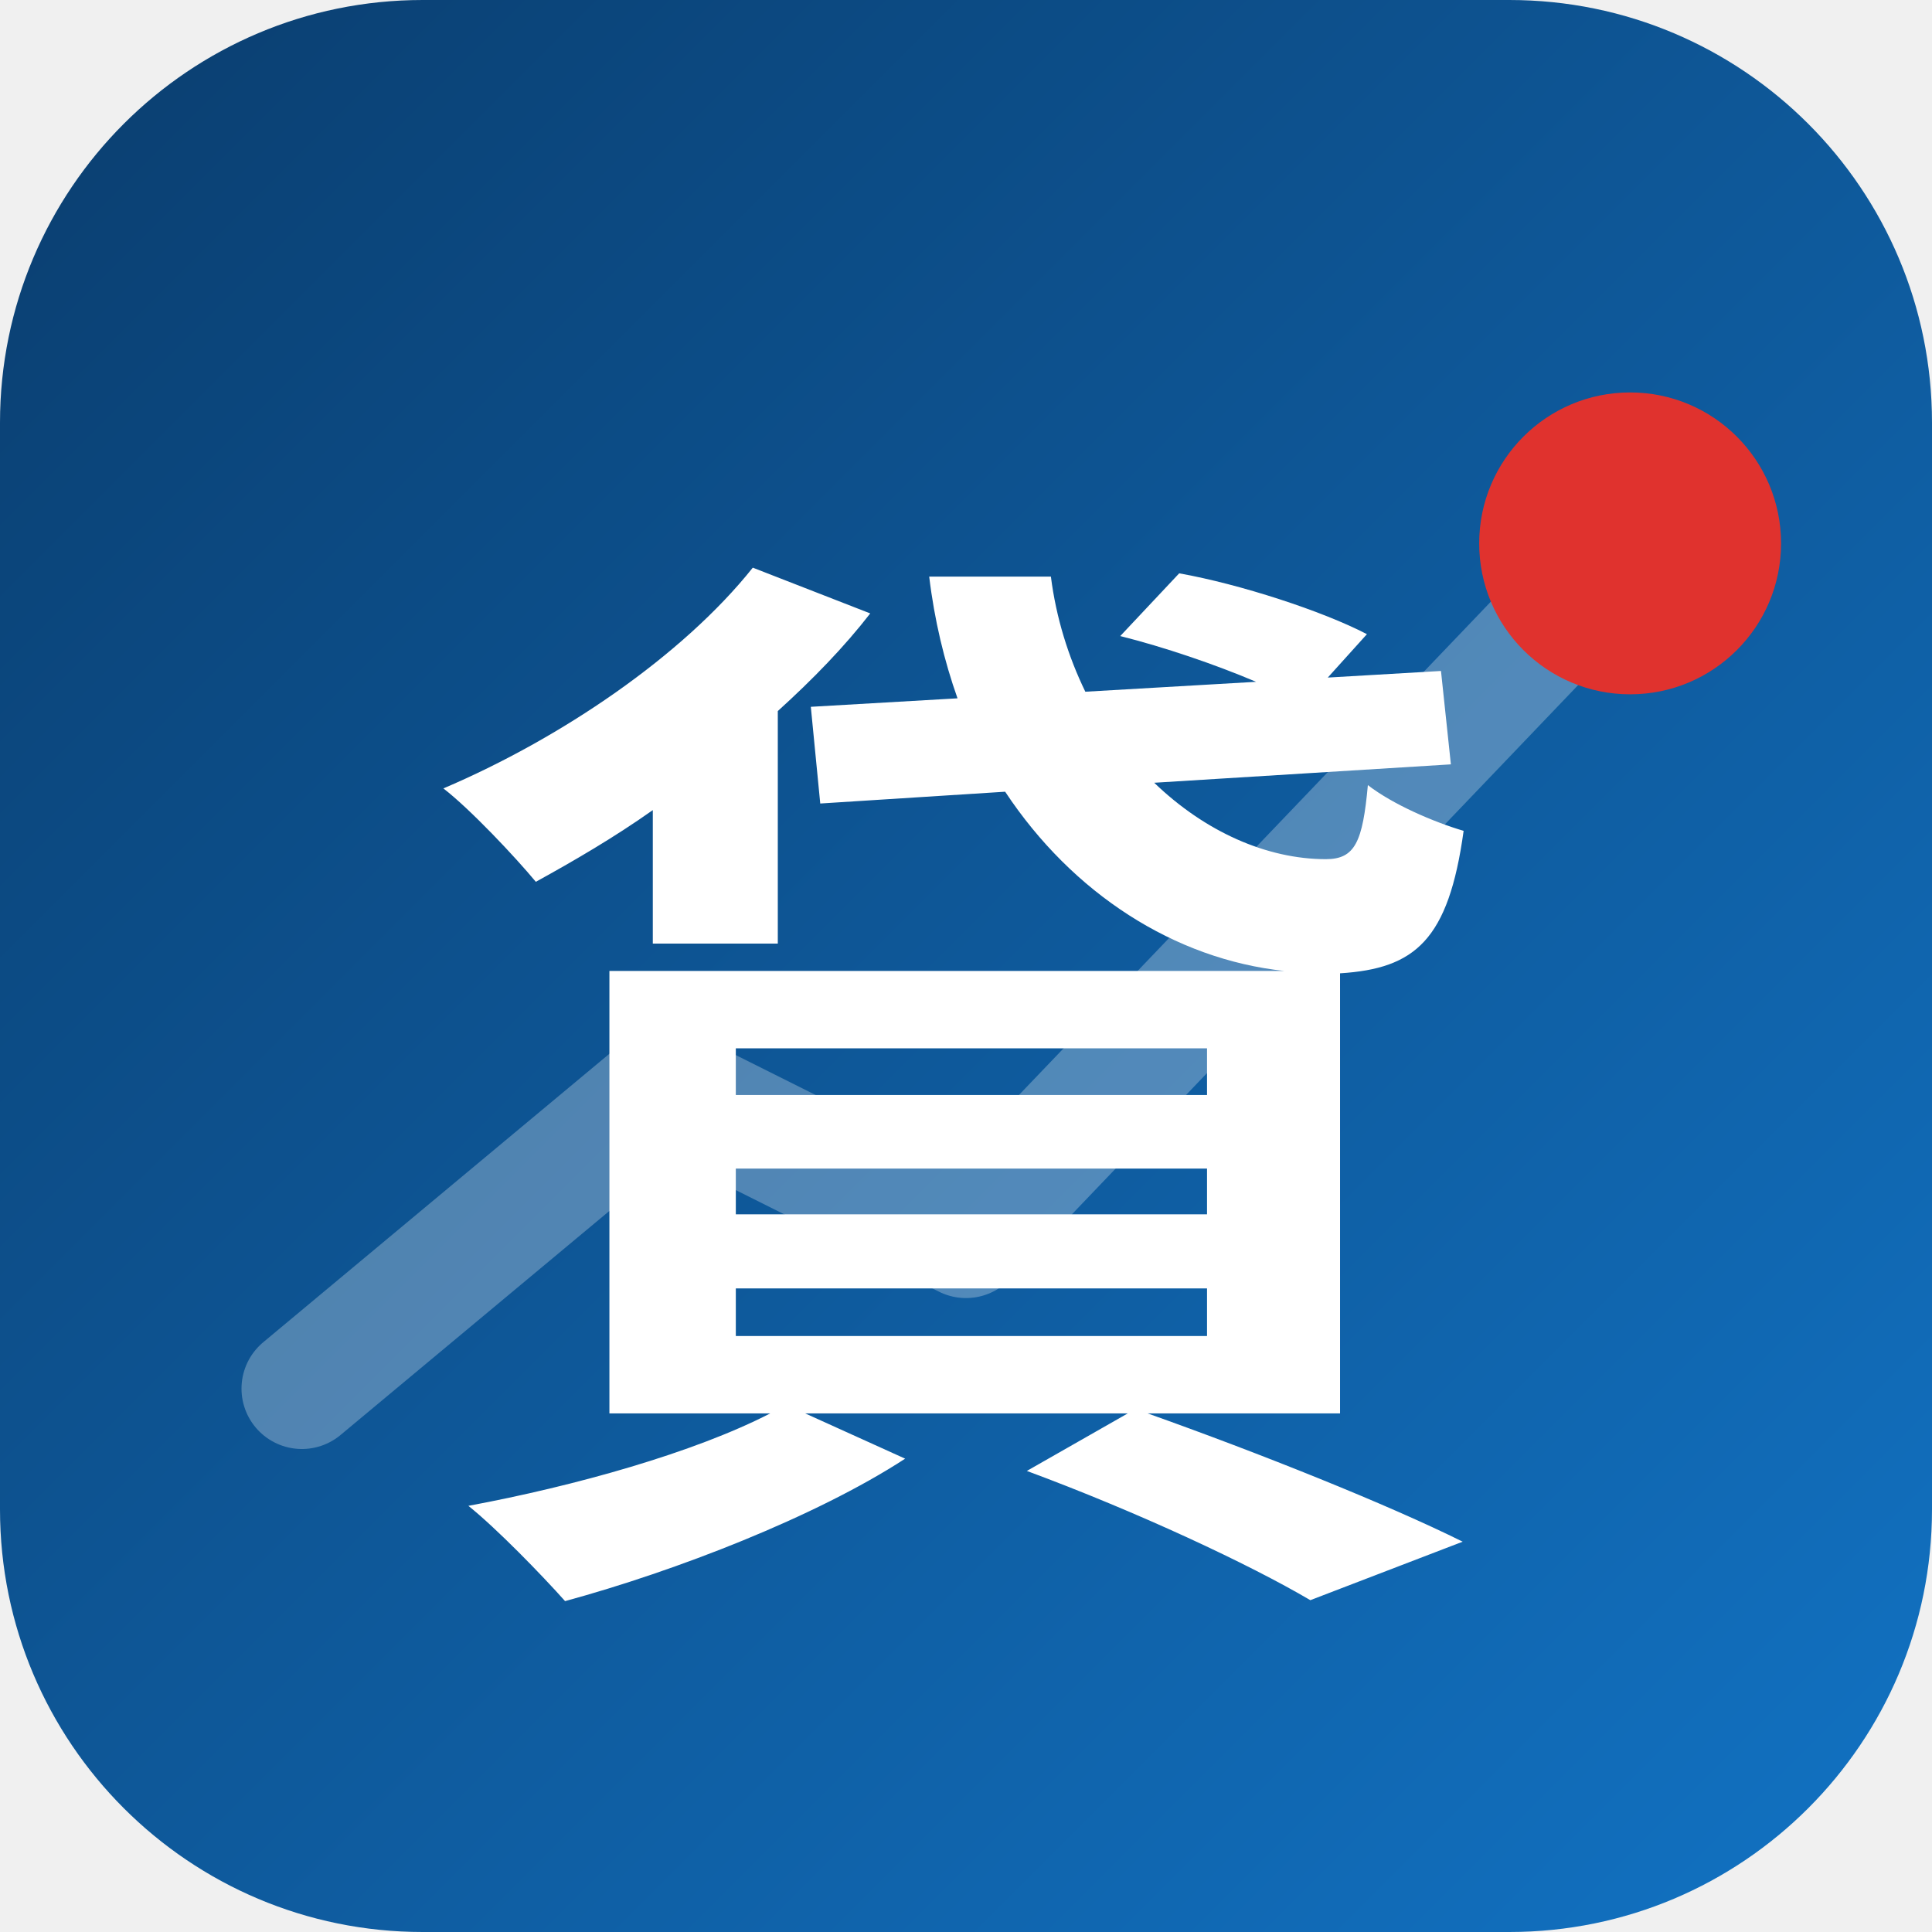
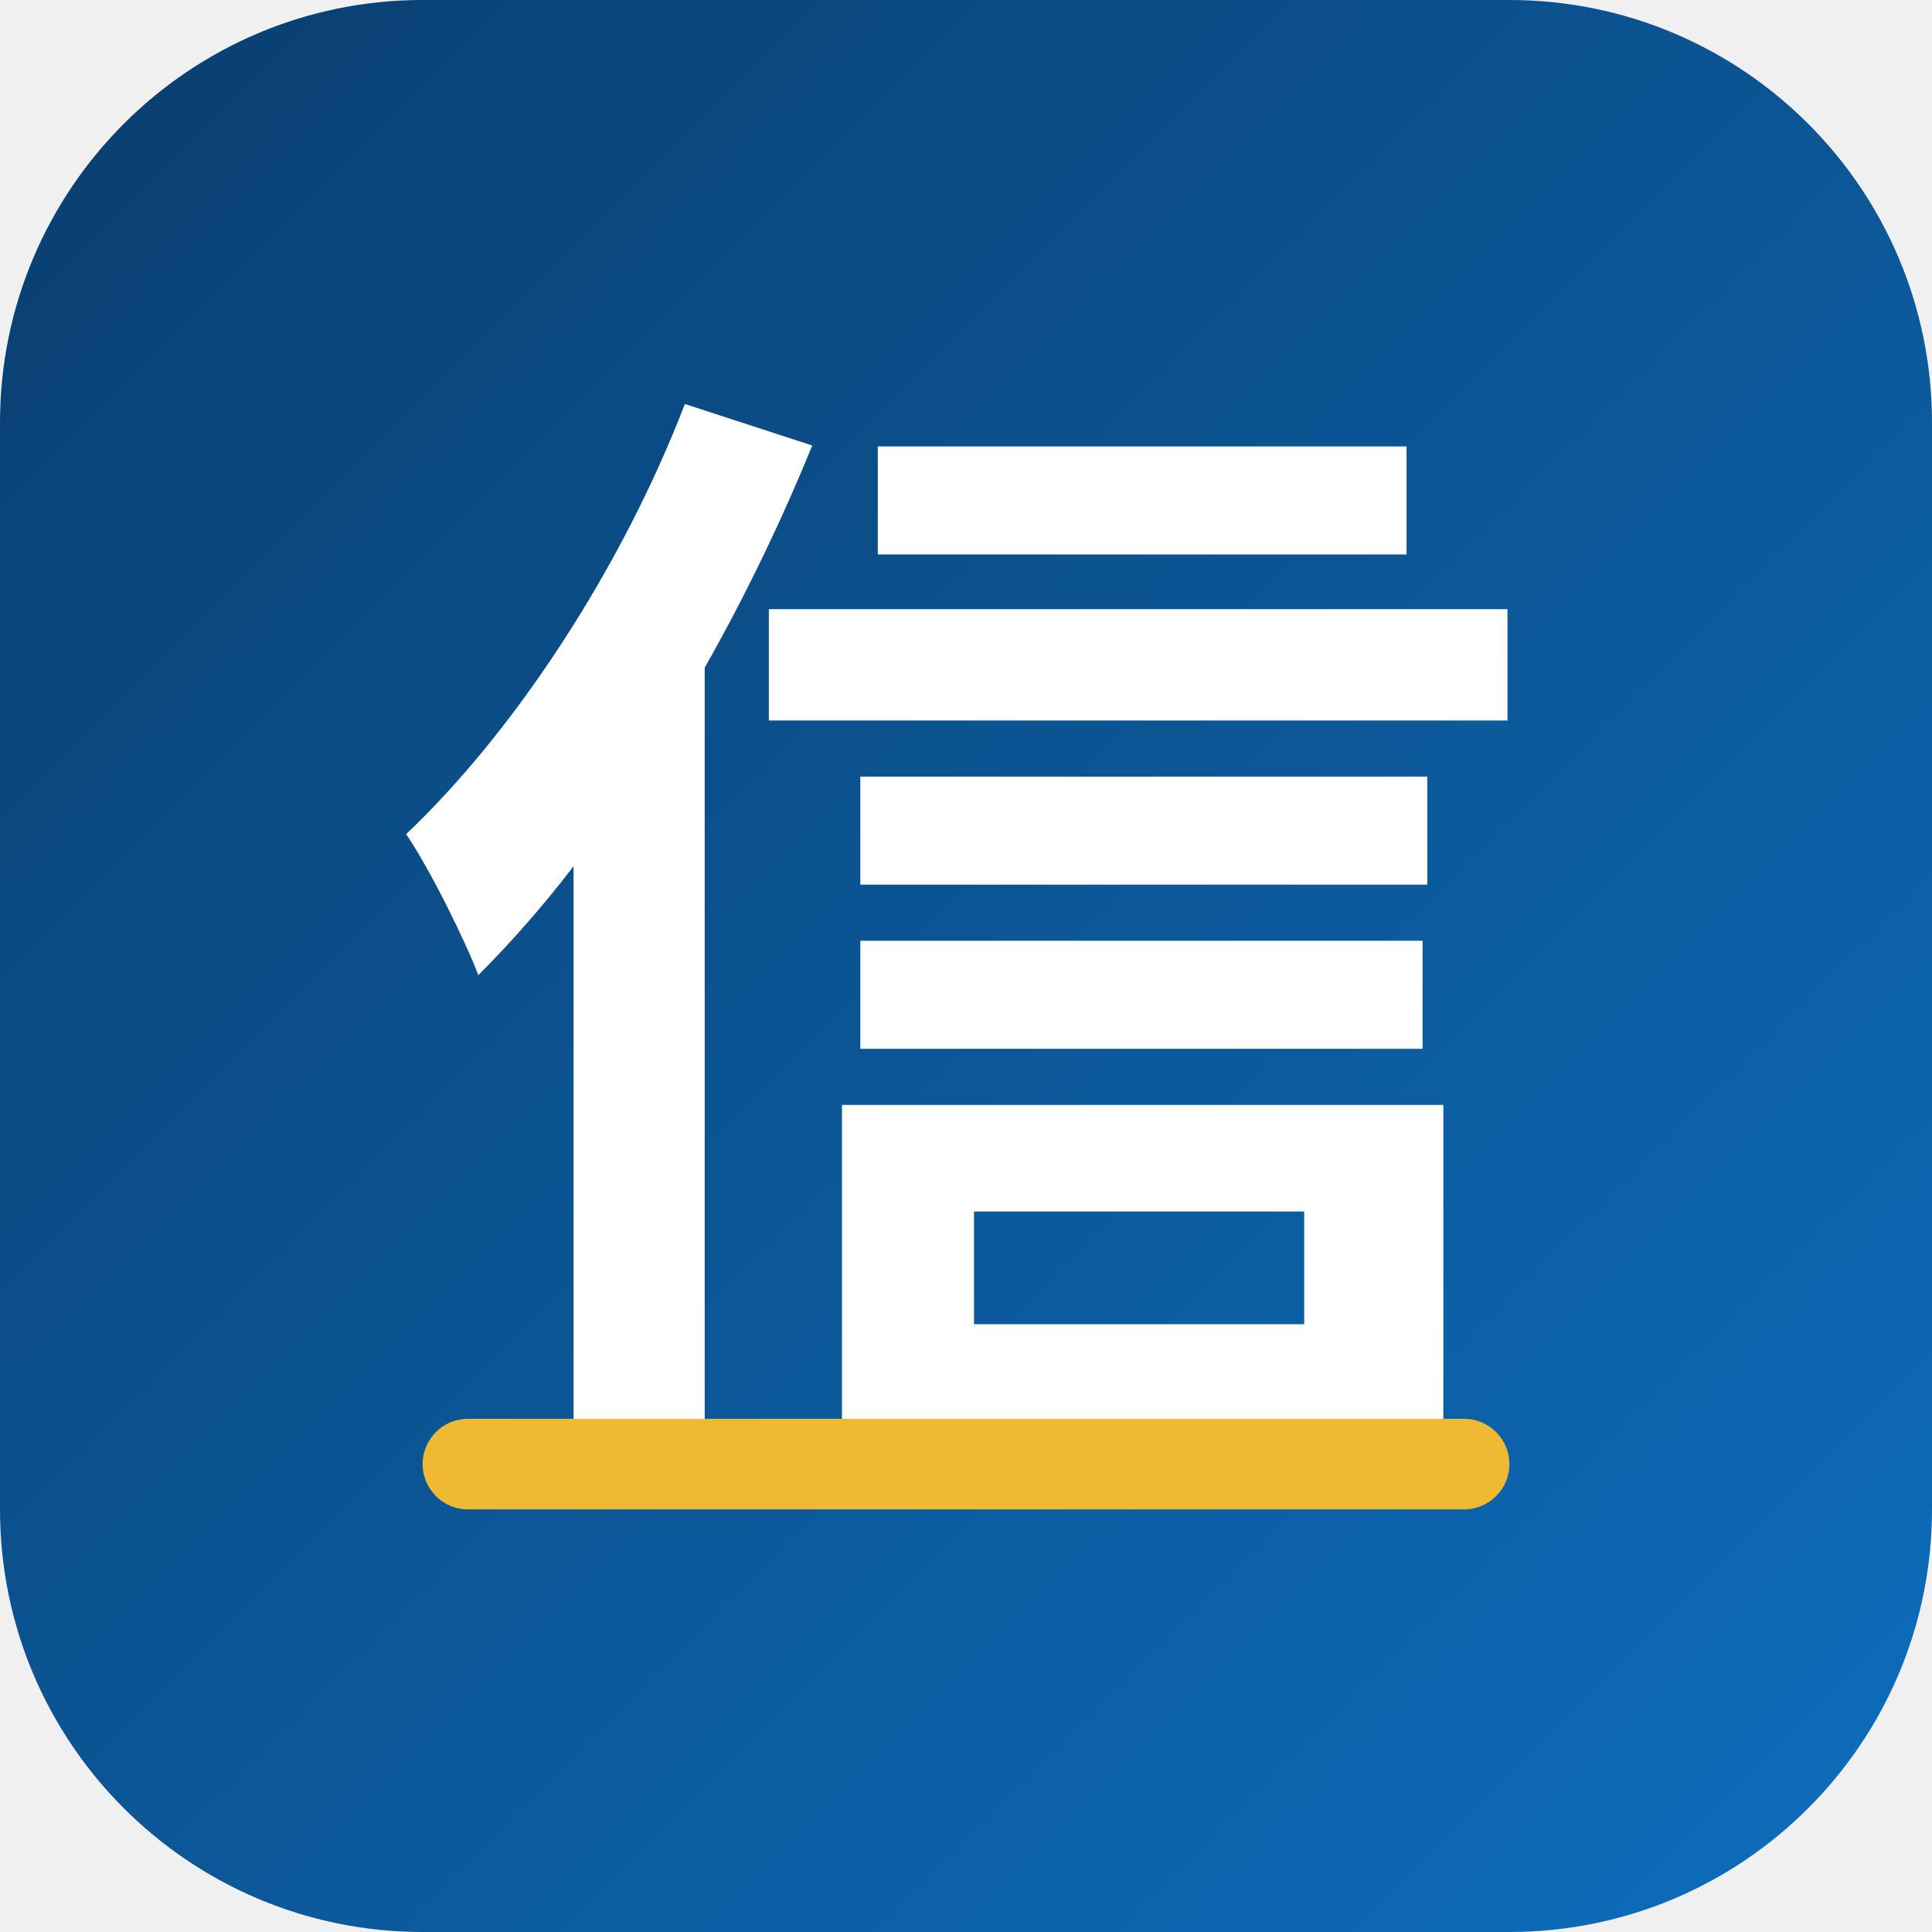
<svg xmlns="http://www.w3.org/2000/svg" viewBox="0 0 64 64">
  <defs>
    <linearGradient id="g" x1="0" y1="0" x2="1" y2="1">
      <stop offset="0" stop-color="#0a3d6e" />
-       <stop offset="1" stop-color="#1273c4" />
+       <stop offset="1" stop-color="#0d6ebd" />
    </linearGradient>
  </defs>
  <rect width="64" height="64" rx="14" fill="url(#g)" />
-   <polyline points="10,46 22,36 32,41 54,18" fill="none" stroke="#ffffff" stroke-opacity=".28" stroke-width="4" stroke-linecap="round" stroke-linejoin="round" />
-   <text x="32" y="34" font-family="'Hiragino Sans','Yu Gothic','Meiryo',sans-serif" font-size="36" font-weight="700" fill="#ffffff" text-anchor="middle" dominant-baseline="central">貸</text>
-   <circle cx="54" cy="18" r="5" fill="#e0322e" />
+   <text x="32" y="29" font-family="'Hiragino Sans','Yu Gothic','Meiryo',sans-serif" font-size="38" font-weight="700" fill="#ffffff" text-anchor="middle" dominant-baseline="central">信</text>
+   <rect x="14" y="47" width="36" height="3" rx="1.5" fill="#f0b932" />
</svg>
